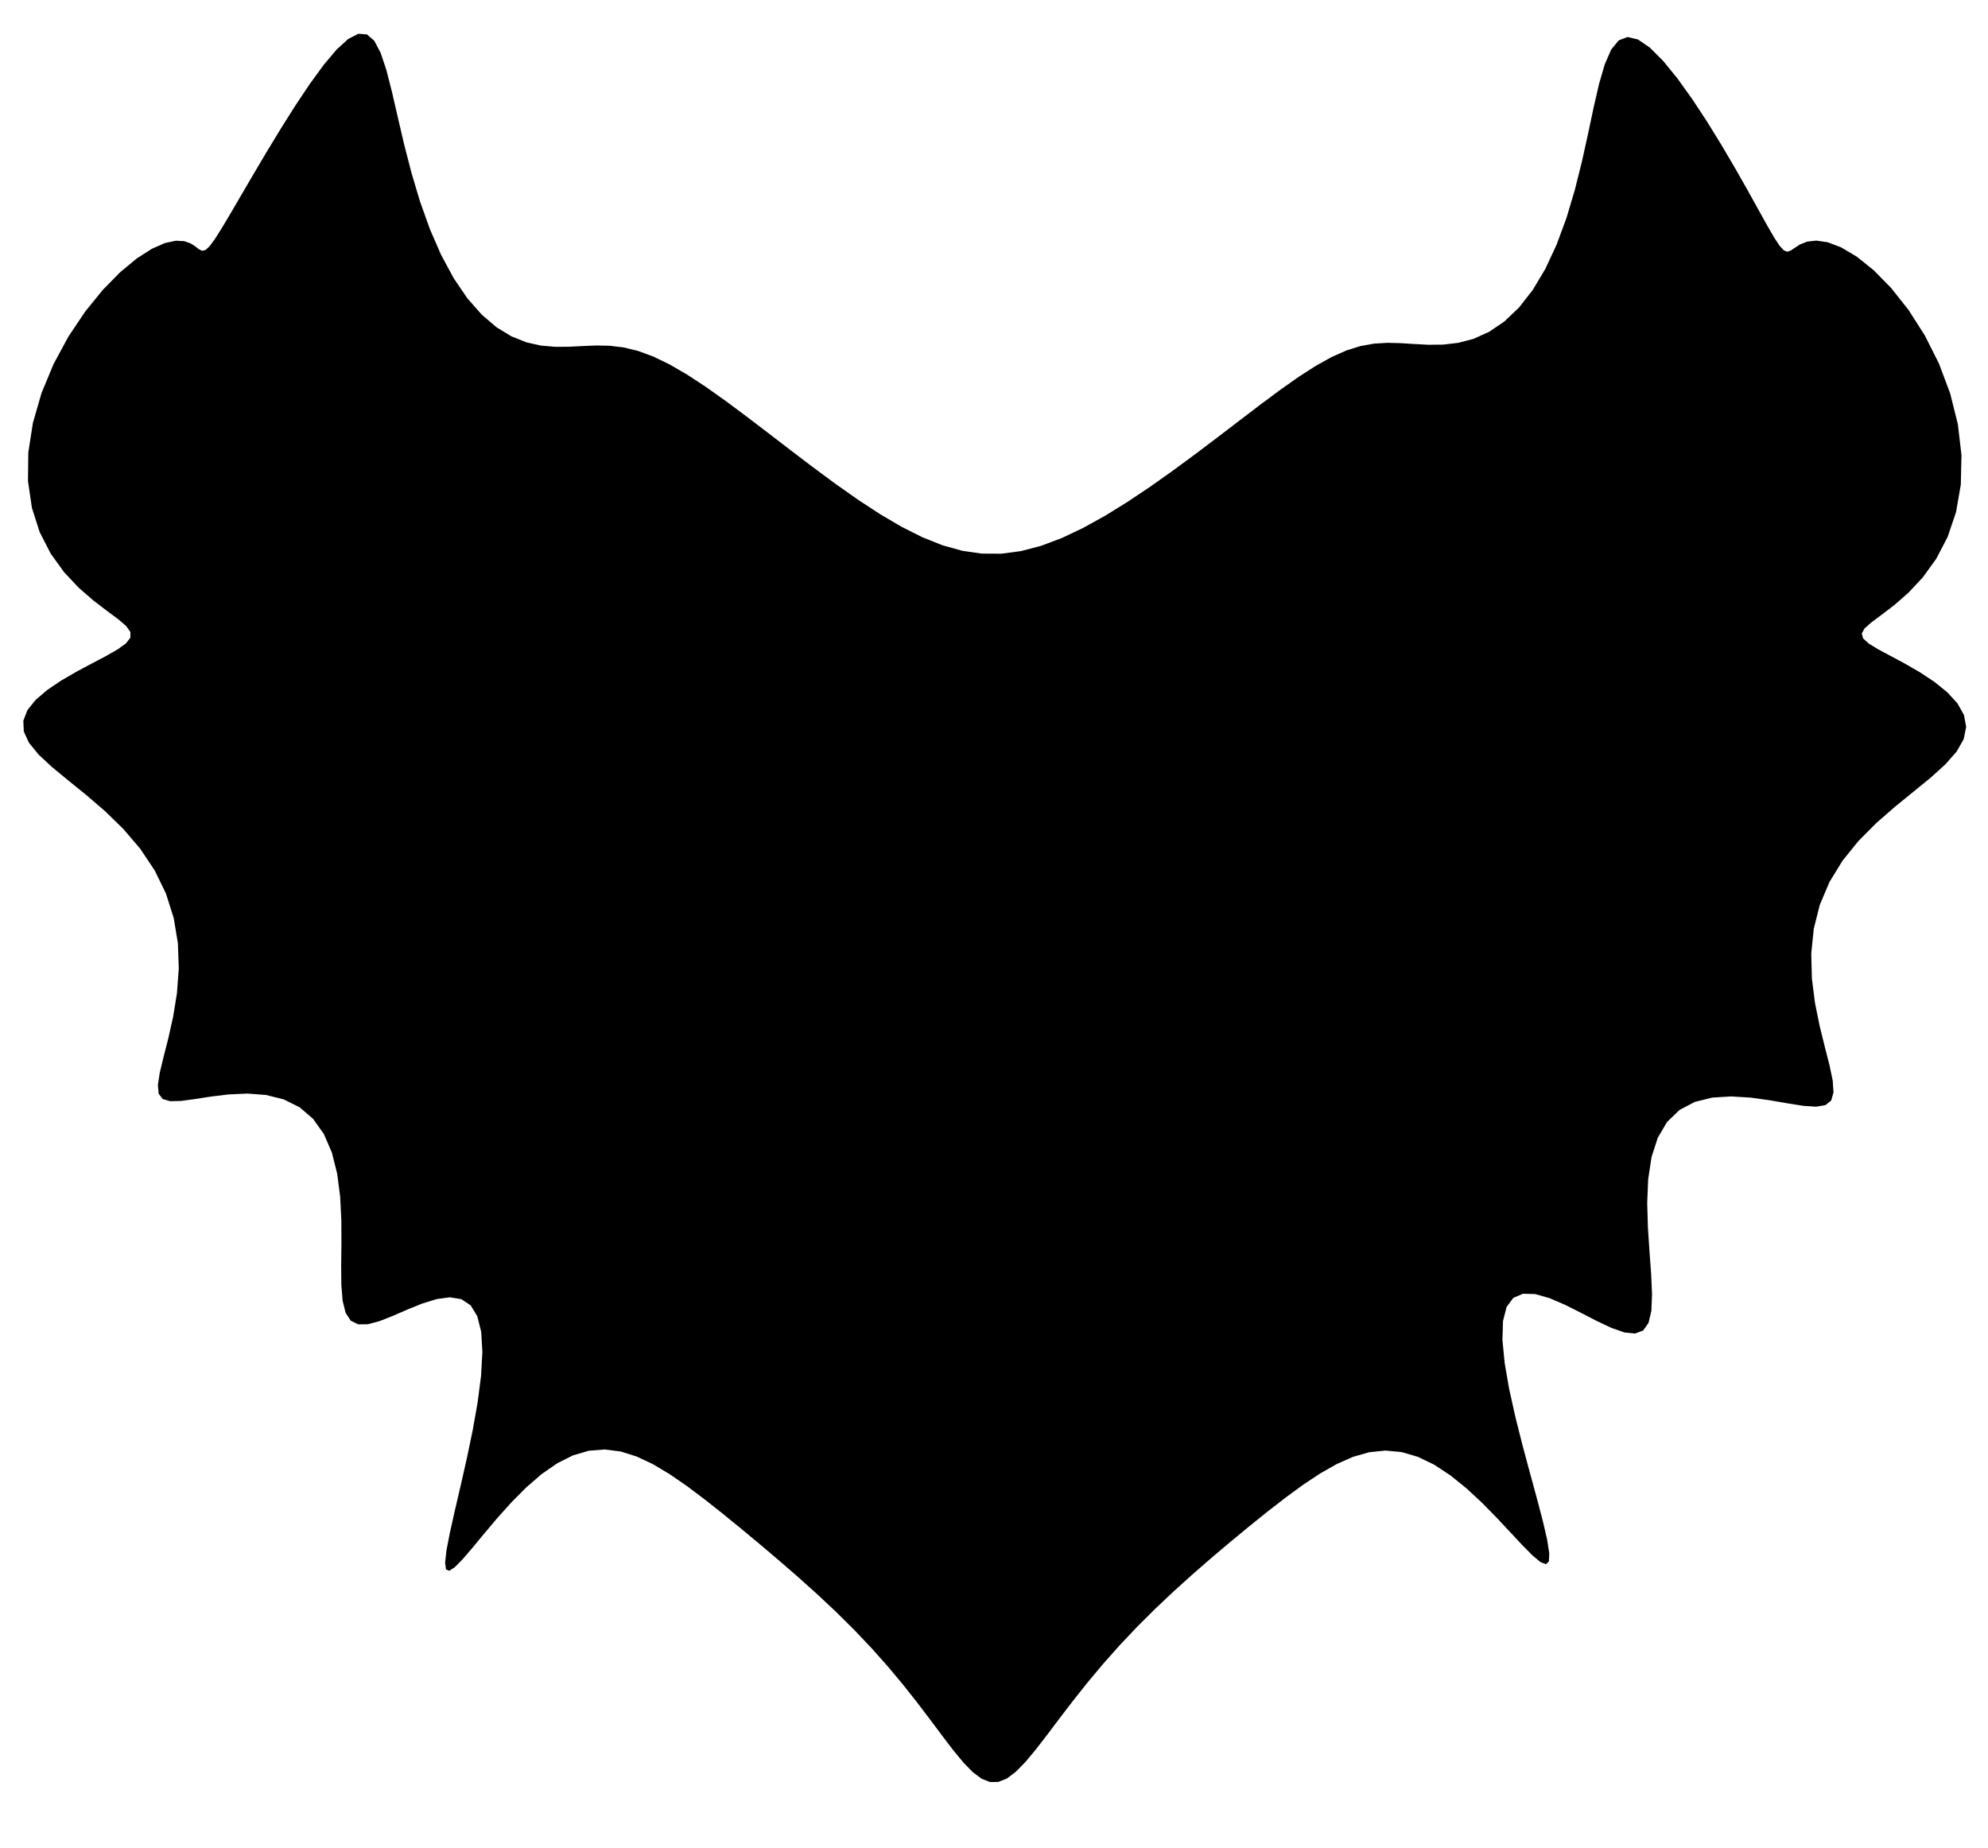
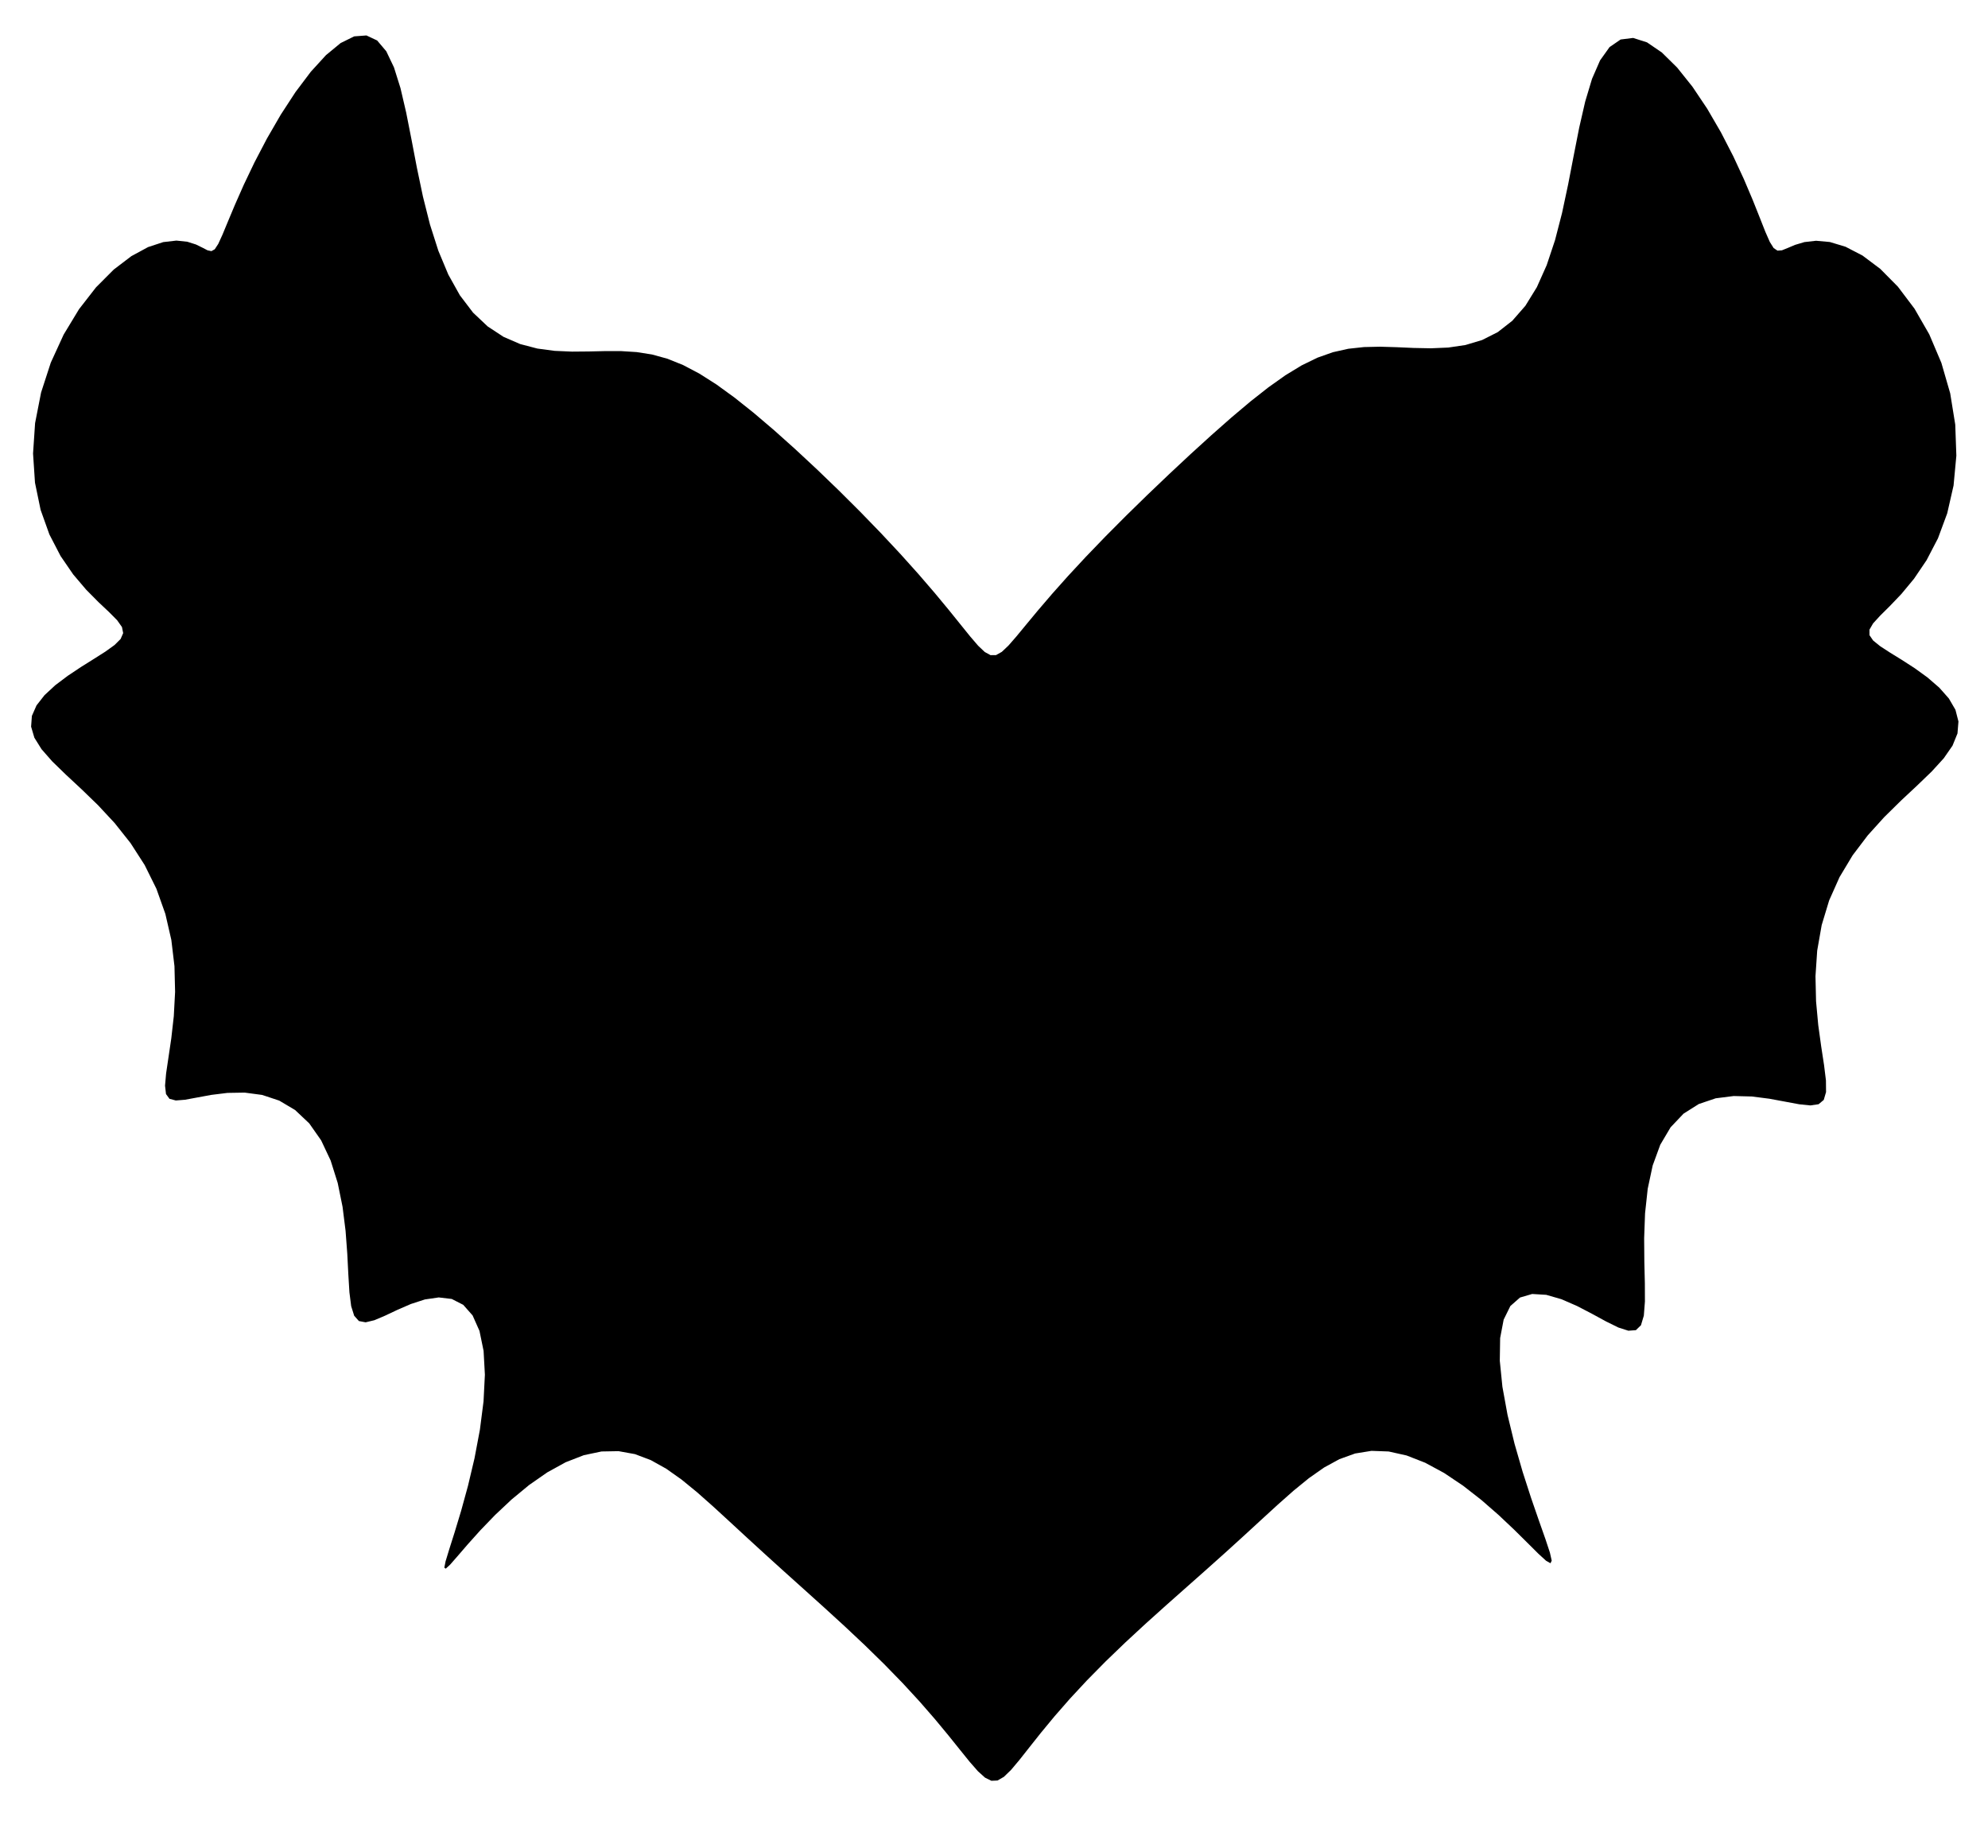
<svg xmlns="http://www.w3.org/2000/svg" width="2800.0" height="2601.951" viewBox="0 0 2800.0 2601.951">
-   <path fill="#000" stroke="none" d="M 1394.31,2509.93 L 1382.37,2505.22 L 1369.99,2495.93 L 1356.85,2482.42 L 1342.67,2465.24 L 1327.23,2445.00 L 1310.33,2422.39 L 1291.88,2398.08 L 1271.84,2372.74 L 1250.24,2346.89 L 1227.18,2321.00 L 1202.84,2295.37 L 1177.44,2270.22 L 1151.24,2245.63 L 1124.54,2221.65 L 1097.61,2198.26 L 1070.74,2175.48 L 1044.15,2153.37 L 1018.05,2132.10 L 992.55,2111.93 L 967.72,2093.25 L 943.55,2076.56 L 919.97,2062.45 L 896.89,2051.54 L 874.16,2044.40 L 851.66,2041.55 L 829.28,2043.34 L 806.97,2049.89 L 784.73,2061.05 L 762.69,2076.38 L 741.04,2095.13 L 720.09,2116.24 L 700.22,2138.41 L 681.87,2160.17 L 665.51,2179.94 L 651.60,2196.16 L 640.55,2207.40 L 632.67,2212.45 L 628.12,2210.43 L 626.90,2200.88 L 628.82,2183.75 L 633.48,2159.52 L 640.30,2129.06 L 648.53,2093.69 L 657.31,2055.02 L 665.69,2014.87 L 672.73,1975.15 L 677.56,1937.70 L 679.42,1904.18 L 677.76,1875.93 L 672.26,1853.90 L 662.87,1838.55 L 649.81,1829.84 L 633.57,1827.24 L 614.89,1829.76 L 594.65,1836.04 L 573.87,1844.46 L 553.58,1853.27 L 534.74,1860.72 L 518.17,1865.19 L 504.49,1865.33 L 494.02,1860.17 L 486.82,1849.16 L 482.58,1832.21 L 480.75,1809.73 L 480.51,1782.52 L 480.88,1751.78 L 480.77,1718.94 L 479.10,1685.55 L 474.92,1653.21 L 467.44,1623.38 L 456.16,1597.27 L 440.90,1575.81 L 421.84,1559.49 L 399.50,1548.42 L 374.69,1542.25 L 348.50,1540.28 L 322.15,1541.47 L 296.95,1544.53 L 274.12,1548.08 L 254.73,1550.69 L 239.58,1551.03 L 229.15,1547.96 L 223.52,1540.62 L 222.35,1528.44 L 224.95,1511.23 L 230.27,1489.11 L 237.04,1462.54 L 243.83,1432.25 L 249.19,1399.12 L 251.80,1364.19 L 250.55,1328.49 L 244.66,1293.02 L 233.76,1258.63 L 217.92,1226.03 L 197.67,1195.68 L 173.94,1167.85 L 148.03,1142.58 L 121.47,1119.74 L 95.91,1099.05 L 72.99,1080.15 L 54.21,1062.65 L 40.78,1046.16 L 33.53,1030.38 L 32.85,1015.10 L 38.62,1000.20 L 50.24,985.71 L 66.67,971.71 L 86.50,958.37 L 108.08,945.87 L 129.63,934.37 L 149.40,923.96 L 165.79,914.59 L 177.50,906.10 L 183.62,898.15 L 183.70,890.26 L 177.78,881.81 L 166.40,872.07 L 150.52,860.30 L 131.46,845.75 L 110.81,827.78 L 90.24,805.89 L 71.43,779.80 L 55.90,749.50 L 44.93,715.25 L 39.42,677.61 L 39.86,637.41 L 46.33,595.70 L 58.44,553.71 L 75.46,512.74 L 96.34,474.11 L 119.83,439.03 L 144.58,408.52 L 169.29,383.34 L 192.76,363.93 L 214.02,350.35 L 232.41,342.29 L 247.57,339.06 L 259.49,339.66 L 268.49,342.83 L 275.15,347.14 L 280.24,351.09 L 284.64,353.22 L 289.28,352.23 L 295.00,347.03 L 302.51,336.90 L 312.29,321.47 L 324.60,300.80 L 339.44,275.37 L 356.57,246.06 L 375.51,214.08 L 395.66,180.91 L 416.31,148.20 L 436.73,117.66 L 456.25,90.96 L 474.30,69.60 L 490.51,54.83 L 504.68,47.60 L 516.82,48.43 L 527.16,57.46 L 536.10,74.39 L 544.16,98.54 L 551.93,128.88 L 560.03,164.08 L 569.03,202.65 L 579.40,242.99 L 591.48,283.48 L 605.45,322.63 L 621.32,359.09 L 638.95,391.77 L 658.05,419.88 L 678.27,442.95 L 699.17,460.85 L 720.34,473.76 L 741.41,482.16 L 762.10,486.78 L 782.25,488.51 L 801.83,488.36 L 820.96,487.39 L 839.85,486.62 L 858.82,487.00 L 878.25,489.33 L 898.53,494.24 L 920.00,502.13 L 942.96,513.23 L 967.60,527.52 L 993.96,544.79 L 1021.98,564.66 L 1051.47,586.61 L 1082.13,610.01 L 1113.60,634.18 L 1145.47,658.39 L 1177.33,681.92 L 1208.84,704.09 L 1239.72,724.29 L 1269.79,741.96 L 1299.02,756.66 L 1327.46,768.01 L 1355.30,775.77 L 1382.79,779.75 L 1410.24,779.89 L 1437.97,776.21 L 1466.26,768.81 L 1495.34,757.87 L 1525.31,743.68 L 1556.20,726.59 L 1587.86,707.01 L 1620.08,685.45 L 1652.50,662.48 L 1684.74,638.71 L 1716.36,614.79 L 1746.95,591.39 L 1776.15,569.16 L 1803.69,548.71 L 1829.43,530.58 L 1853.37,515.19 L 1875.61,502.82 L 1896.42,493.59 L 1916.14,487.41 L 1935.17,484.00 L 1953.93,482.87 L 1972.80,483.33 L 1992.11,484.56 L 2012.05,485.58 L 2032.69,485.36 L 2053.96,482.87 L 2075.64,477.14 L 2097.40,467.32 L 2118.82,452.79 L 2139.44,433.16 L 2158.81,408.36 L 2176.56,378.64 L 2192.40,344.61 L 2206.22,307.20 L 2218.06,267.59 L 2228.13,227.25 L 2236.84,187.74 L 2244.69,150.72 L 2252.29,117.79 L 2260.30,90.40 L 2269.33,69.79 L 2279.90,56.85 L 2292.41,52.11 L 2307.05,55.64 L 2323.80,67.11 L 2342.44,85.75 L 2362.54,110.42 L 2383.49,139.66 L 2404.61,171.82 L 2425.14,205.13 L 2444.36,237.86 L 2461.68,268.39 L 2476.65,295.34 L 2489.06,317.68 L 2498.94,334.75 L 2506.59,346.35 L 2512.55,352.72 L 2517.56,354.51 L 2522.46,352.77 L 2528.18,348.80 L 2535.59,344.12 L 2545.42,340.29 L 2558.21,338.87 L 2574.20,341.22 L 2593.31,348.48 L 2615.12,361.45 L 2638.90,380.52 L 2663.63,405.70 L 2688.09,436.58 L 2710.97,472.39 L 2730.93,512.07 L 2746.79,554.32 L 2757.58,597.74 L 2762.64,640.91 L 2761.72,682.47 L 2755.00,721.28 L 2743.09,756.40 L 2726.98,787.21 L 2708.01,813.42 L 2687.75,835.03 L 2667.87,852.37 L 2650.03,865.99 L 2635.71,876.64 L 2626.14,885.15 L 2622.15,892.40 L 2624.12,899.23 L 2631.94,906.36 L 2645.02,914.37 L 2662.30,923.64 L 2682.40,934.38 L 2703.65,946.62 L 2724.30,960.24 L 2742.61,975.02 L 2756.99,990.71 L 2766.16,1007.05 L 2769.24,1023.83 L 2765.80,1040.95 L 2755.92,1058.42 L 2740.15,1076.38 L 2719.49,1095.10 L 2695.28,1114.90 L 2669.09,1136.19 L 2642.60,1159.34 L 2617.44,1184.64 L 2595.10,1212.29 L 2576.72,1242.28 L 2563.10,1274.39 L 2554.59,1308.21 L 2551.06,1343.08 L 2551.95,1378.15 L 2556.30,1412.47 L 2562.87,1444.98 L 2570.21,1474.67 L 2576.83,1500.61 L 2581.30,1522.07 L 2582.40,1538.59 L 2579.17,1550.01 L 2571.06,1556.55 L 2557.91,1558.76 L 2539.99,1557.55 L 2517.97,1554.09 L 2492.84,1549.75 L 2465.81,1546.00 L 2438.26,1544.29 L 2411.56,1545.95 L 2386.97,1552.06 L 2365.54,1563.35 L 2348.06,1580.18 L 2334.91,1602.45 L 2326.14,1629.59 L 2321.40,1660.67 L 2320.00,1694.37 L 2321.01,1729.14 L 2323.28,1763.31 L 2325.61,1795.21 L 2326.82,1823.30 L 2325.85,1846.32 L 2321.85,1863.36 L 2314.28,1873.99 L 2302.93,1878.26 L 2287.90,1876.70 L 2269.65,1870.34 L 2248.93,1860.57 L 2226.70,1849.08 L 2204.06,1837.71 L 2182.17,1828.33 L 2162.15,1822.68 L 2144.97,1822.22 L 2131.41,1828.05 L 2121.98,1840.81 L 2116.91,1860.63 L 2116.10,1887.08 L 2119.17,1919.29 L 2125.49,1955.92 L 2134.22,1995.33 L 2144.38,2035.63 L 2154.94,2074.90 L 2164.85,2111.27 L 2173.19,2143.04 L 2179.13,2168.87 L 2182.05,2187.77 L 2181.53,2199.23 L 2177.36,2203.19 L 2169.56,2200.06 L 2158.31,2190.67 L 2143.97,2176.17 L 2126.98,2157.94 L 2107.85,2137.52 L 2087.13,2116.44 L 2065.29,2096.17 L 2042.79,2078.01 L 2019.95,2063.00 L 1997.02,2051.92 L 1974.14,2045.23 L 1951.33,2043.10 L 1928.56,2045.43 L 1905.70,2051.93 L 1882.62,2062.13 L 1859.17,2075.48 L 1835.21,2091.40 L 1810.65,2109.36 L 1785.46,2128.90 L 1759.66,2149.64 L 1733.36,2171.36 L 1706.71,2193.89 L 1679.93,2217.18 L 1653.29,2241.21 L 1627.05,2265.98 L 1601.50,2291.42 L 1576.92,2317.43 L 1553.53,2343.76 L 1531.52,2370.07 L 1511.02,2395.89 L 1492.09,2420.63 L 1474.72,2443.65 L 1458.82,2464.24 L 1444.25,2481.73 L 1430.79,2495.47 L 1418.19,2504.97 L 1406.13,2509.85 Z" />
+   <path fill="#000" stroke="none" d="M 1396.33,2508.20 L 1387.36,2503.78 L 1377.34,2494.73 L 1365.66,2481.39 L 1351.84,2464.27 L 1335.54,2443.97 L 1316.63,2421.15 L 1295.13,2396.47 L 1271.28,2370.58 L 1245.43,2344.03 L 1218.07,2317.27 L 1189.77,2290.65 L 1161.08,2264.42 L 1132.55,2238.71 L 1104.65,2213.63 L 1077.73,2189.25 L 1052.00,2165.68 L 1027.51,2143.06 L 1004.17,2121.64 L 981.76,2101.79 L 959.94,2083.95 L 938.34,2068.67 L 916.57,2056.53 L 894.28,2048.11 L 871.20,2043.94 L 847.21,2044.37 L 822.34,2049.59 L 796.79,2059.51 L 770.93,2073.74 L 745.29,2091.58 L 720.52,2112.04 L 697.34,2133.83 L 676.47,2155.48 L 658.60,2175.40 L 644.30,2191.99 L 633.98,2203.76 L 627.83,2209.42 L 625.80,2208.04 L 627.59,2199.05 L 632.66,2182.39 L 640.24,2158.47 L 649.41,2128.17 L 659.13,2092.81 L 668.31,2054.03 L 675.92,2013.71 L 681.04,1973.81 L 682.94,1936.24 L 681.11,1902.70 L 675.33,1874.57 L 665.65,1852.80 L 652.44,1837.83 L 636.28,1829.57 L 617.98,1827.41 L 598.47,1830.25 L 578.74,1836.65 L 559.76,1844.88 L 542.39,1853.09 L 527.30,1859.50 L 514.95,1862.46 L 505.51,1860.67 L 498.86,1853.22 L 494.61,1839.70 L 492.14,1820.18 L 490.62,1795.26 L 489.13,1765.93 L 486.72,1733.58 L 482.48,1699.79 L 475.65,1666.24 L 465.69,1634.55 L 452.31,1606.17 L 435.53,1582.23 L 415.65,1563.47 L 393.29,1550.19 L 369.27,1542.21 L 344.60,1538.92 L 320.37,1539.33 L 297.67,1542.13 L 277.49,1545.85 L 260.63,1548.97 L 247.63,1550.00 L 238.72,1547.67 L 233.81,1540.95 L 232.45,1529.17 L 233.93,1512.04 L 237.24,1489.67 L 241.26,1462.51 L 244.78,1431.31 L 246.61,1397.05 L 245.73,1360.86 L 241.32,1323.88 L 232.89,1287.20 L 220.29,1251.78 L 203.74,1218.36 L 183.85,1187.46 L 161.55,1159.35 L 138.00,1134.03 L 114.56,1111.34 L 92.63,1090.93 L 73.55,1072.38 L 58.50,1055.23 L 48.40,1039.05 L 43.81,1023.50 L 44.90,1008.37 L 51.43,993.56 L 62.74,979.10 L 77.84,965.13 L 95.45,951.85 L 114.09,939.44 L 132.23,928.07 L 148.41,917.80 L 161.31,908.52 L 169.89,899.98 L 173.48,891.73 L 171.79,883.19 L 164.99,873.60 L 153.65,862.16 L 138.68,848.05 L 121.34,830.53 L 103.04,809.00 L 85.29,783.10 L 69.56,752.74 L 57.20,718.13 L 49.27,679.85 L 46.55,638.75 L 49.42,595.97 L 57.87,552.83 L 71.53,510.78 L 89.67,471.23 L 111.29,435.51 L 135.23,404.72 L 160.22,379.66 L 185.04,360.76 L 208.58,348.01 L 229.92,340.99 L 248.45,338.87 L 263.81,340.48 L 276.01,344.36 L 285.34,348.94 L 292.34,352.57 L 297.76,353.72 L 302.47,351.07 L 307.36,343.60 L 313.27,330.71 L 320.93,312.24 L 330.87,288.50 L 343.36,260.24 L 358.46,228.64 L 375.96,195.18 L 395.42,161.56 L 416.25,129.60 L 437.74,101.08 L 459.14,77.64 L 479.71,60.67 L 498.86,51.22 L 516.11,49.93 L 531.20,57.02 L 544.07,72.23 L 554.90,94.93 L 564.05,124.08 L 572.05,158.39 L 579.54,196.35 L 587.20,236.36 L 595.68,276.81 L 605.59,316.20 L 617.40,353.19 L 631.40,386.69 L 647.71,415.91 L 666.29,440.34 L 686.90,459.80 L 709.17,474.43 L 732.65,484.60 L 756.84,490.93 L 781.28,494.18 L 805.53,495.24 L 829.30,495.03 L 852.42,494.51 L 874.86,494.53 L 896.76,495.91 L 918.35,499.30 L 940.00,505.26 L 962.10,514.16 L 985.04,526.23 L 1009.15,541.57 L 1034.68,560.11 L 1061.71,581.65 L 1090.18,605.90 L 1119.85,632.45 L 1150.32,660.80 L 1181.05,690.41 L 1211.41,720.65 L 1240.73,750.89 L 1268.36,780.46 L 1293.71,808.71 L 1316.36,835.00 L 1336.03,858.73 L 1352.67,879.36 L 1366.43,896.41 L 1377.69,909.51 L 1387.03,918.35 L 1395.14,922.78 L 1402.84,922.70 L 1410.96,918.16 L 1420.32,909.31 L 1431.60,896.37 L 1445.37,879.68 L 1462.00,859.64 L 1481.64,836.70 L 1504.21,811.37 L 1529.45,784.18 L 1556.90,755.68 L 1586.01,726.43 L 1616.12,697.00 L 1646.58,667.93 L 1676.75,639.76 L 1706.14,613.00 L 1734.35,588.10 L 1761.16,565.50 L 1786.52,545.54 L 1810.53,528.50 L 1833.43,514.57 L 1855.57,503.79 L 1877.31,496.09 L 1899.06,491.23 L 1921.13,488.83 L 1943.76,488.33 L 1967.06,489.02 L 1990.99,490.08 L 2015.35,490.57 L 2039.84,489.52 L 2064.02,485.95 L 2087.43,478.95 L 2109.58,467.76 L 2130.02,451.78 L 2148.42,430.71 L 2164.57,404.51 L 2178.43,373.50 L 2190.16,338.34 L 2200.07,299.99 L 2208.65,259.73 L 2216.50,219.06 L 2224.28,179.60 L 2232.67,143.06 L 2242.28,111.06 L 2253.60,85.08 L 2266.99,66.32 L 2282.56,55.63 L 2300.25,53.43 L 2319.76,59.69 L 2340.61,73.91 L 2362.16,95.15 L 2383.70,122.09 L 2404.50,153.10 L 2423.86,186.39 L 2441.22,220.08 L 2456.20,252.37 L 2468.63,281.67 L 2478.59,306.67 L 2486.42,326.50 L 2492.67,340.71 L 2498.08,349.37 L 2503.48,353.00 L 2509.77,352.56 L 2517.76,349.35 L 2528.15,344.93 L 2541.43,340.97 L 2557.83,339.11 L 2577.25,340.87 L 2599.30,347.52 L 2623.28,359.95 L 2648.24,378.68 L 2673.05,403.74 L 2696.47,434.74 L 2717.28,470.91 L 2734.35,511.11 L 2746.76,553.98 L 2753.88,598.05 L 2755.43,641.80 L 2751.50,683.84 L 2742.58,722.96 L 2729.53,758.22 L 2713.49,789.03 L 2695.84,815.11 L 2678.07,836.55 L 2661.65,853.73 L 2647.97,867.30 L 2638.16,878.04 L 2633.05,886.85 L 2633.07,894.62 L 2638.25,902.18 L 2648.18,910.21 L 2662.05,919.21 L 2678.74,929.51 L 2696.86,941.21 L 2714.92,954.29 L 2731.40,968.57 L 2744.87,983.80 L 2754.16,999.75 L 2758.38,1016.19 L 2757.02,1033.03 L 2750.02,1050.26 L 2737.70,1068.02 L 2720.77,1086.59 L 2700.28,1106.32 L 2677.50,1127.63 L 2653.83,1150.93 L 2630.68,1176.54 L 2609.35,1204.67 L 2590.95,1235.31 L 2576.26,1268.25 L 2565.74,1303.02 L 2559.43,1338.91 L 2557.02,1375.02 L 2557.82,1410.29 L 2560.89,1443.63 L 2565.07,1473.93 L 2569.10,1500.24 L 2571.75,1521.80 L 2571.90,1538.16 L 2568.66,1549.22 L 2561.40,1555.27 L 2549.86,1556.97 L 2534.11,1555.36 L 2514.58,1551.72 L 2492.02,1547.54 L 2467.39,1544.38 L 2441.84,1543.74 L 2416.55,1546.93 L 2392.67,1554.99 L 2371.21,1568.54 L 2352.96,1587.77 L 2338.40,1612.38 L 2327.71,1641.62 L 2320.73,1674.31 L 2316.98,1708.97 L 2315.71,1743.89 L 2315.97,1777.32 L 2316.70,1807.57 L 2316.79,1833.20 L 2315.25,1853.09 L 2311.21,1866.58 L 2304.05,1873.52 L 2293.46,1874.29 L 2279.42,1869.79 L 2262.25,1861.34 L 2242.57,1850.62 L 2221.23,1839.51 L 2199.26,1829.93 L 2177.81,1823.75 L 2158.00,1822.55 L 2140.86,1827.56 L 2127.26,1839.53 L 2117.83,1858.68 L 2112.87,1884.67 L 2112.39,1916.63 L 2116.07,1953.25 L 2123.28,1992.83 L 2133.14,2033.46 L 2144.59,2073.12 L 2156.47,2109.86 L 2167.56,2141.95 L 2176.73,2167.96 L 2182.98,2186.87 L 2185.51,2198.17 L 2183.77,2201.81 L 2177.49,2198.24 L 2166.67,2188.33 L 2151.58,2173.31 L 2132.71,2154.63 L 2110.73,2133.88 L 2086.40,2112.66 L 2060.54,2092.48 L 2033.94,2074.66 L 2007.28,2060.25 L 1981.13,2050.02 L 1955.87,2044.39 L 1931.70,2043.50 L 1908.61,2047.23 L 1886.44,2055.22 L 1864.89,2066.99 L 1843.55,2081.96 L 1822.00,2099.54 L 1799.81,2119.18 L 1776.62,2140.41 L 1752.20,2162.87 L 1726.44,2186.29 L 1699.39,2210.50 L 1671.29,2235.41 L 1642.50,2260.94 L 1613.49,2287.01 L 1584.86,2313.49 L 1557.17,2340.16 L 1531.02,2366.69 L 1506.90,2392.65 L 1485.18,2417.50 L 1466.08,2440.61 L 1449.65,2461.31 L 1435.73,2478.95 L 1424.00,2492.90 L 1413.94,2502.65 L 1404.95,2507.82 Z" />
</svg>
